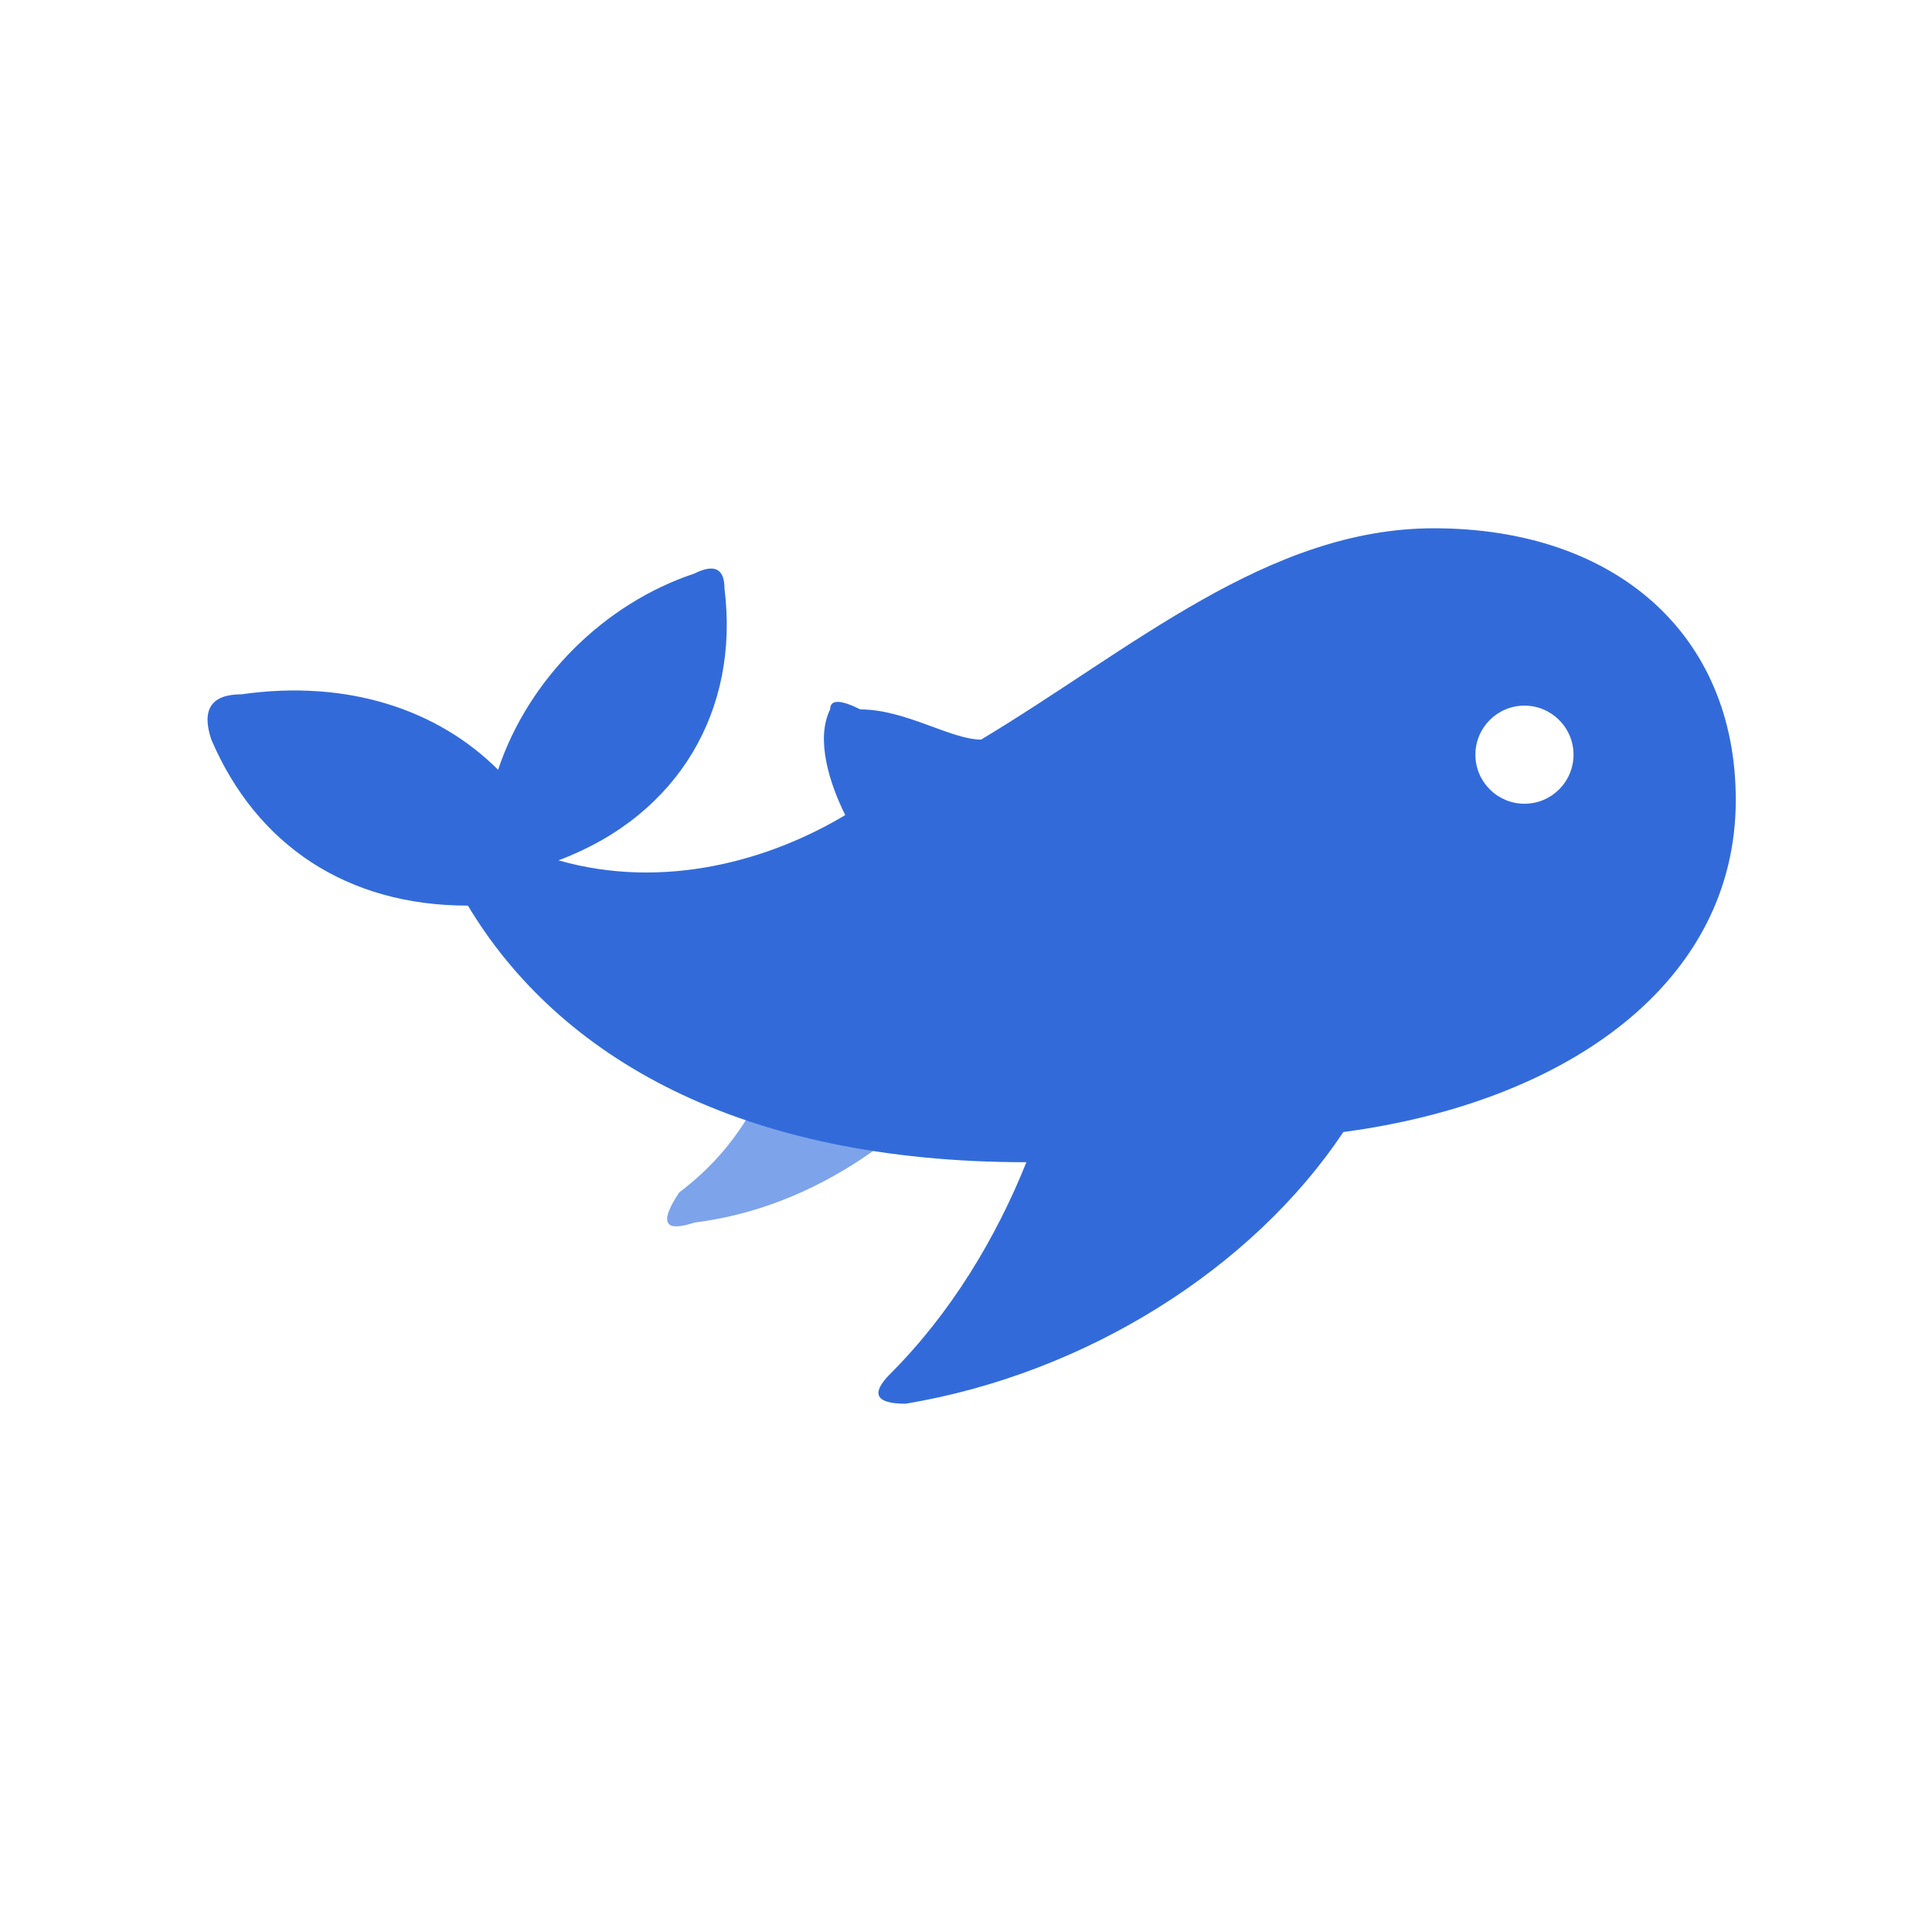
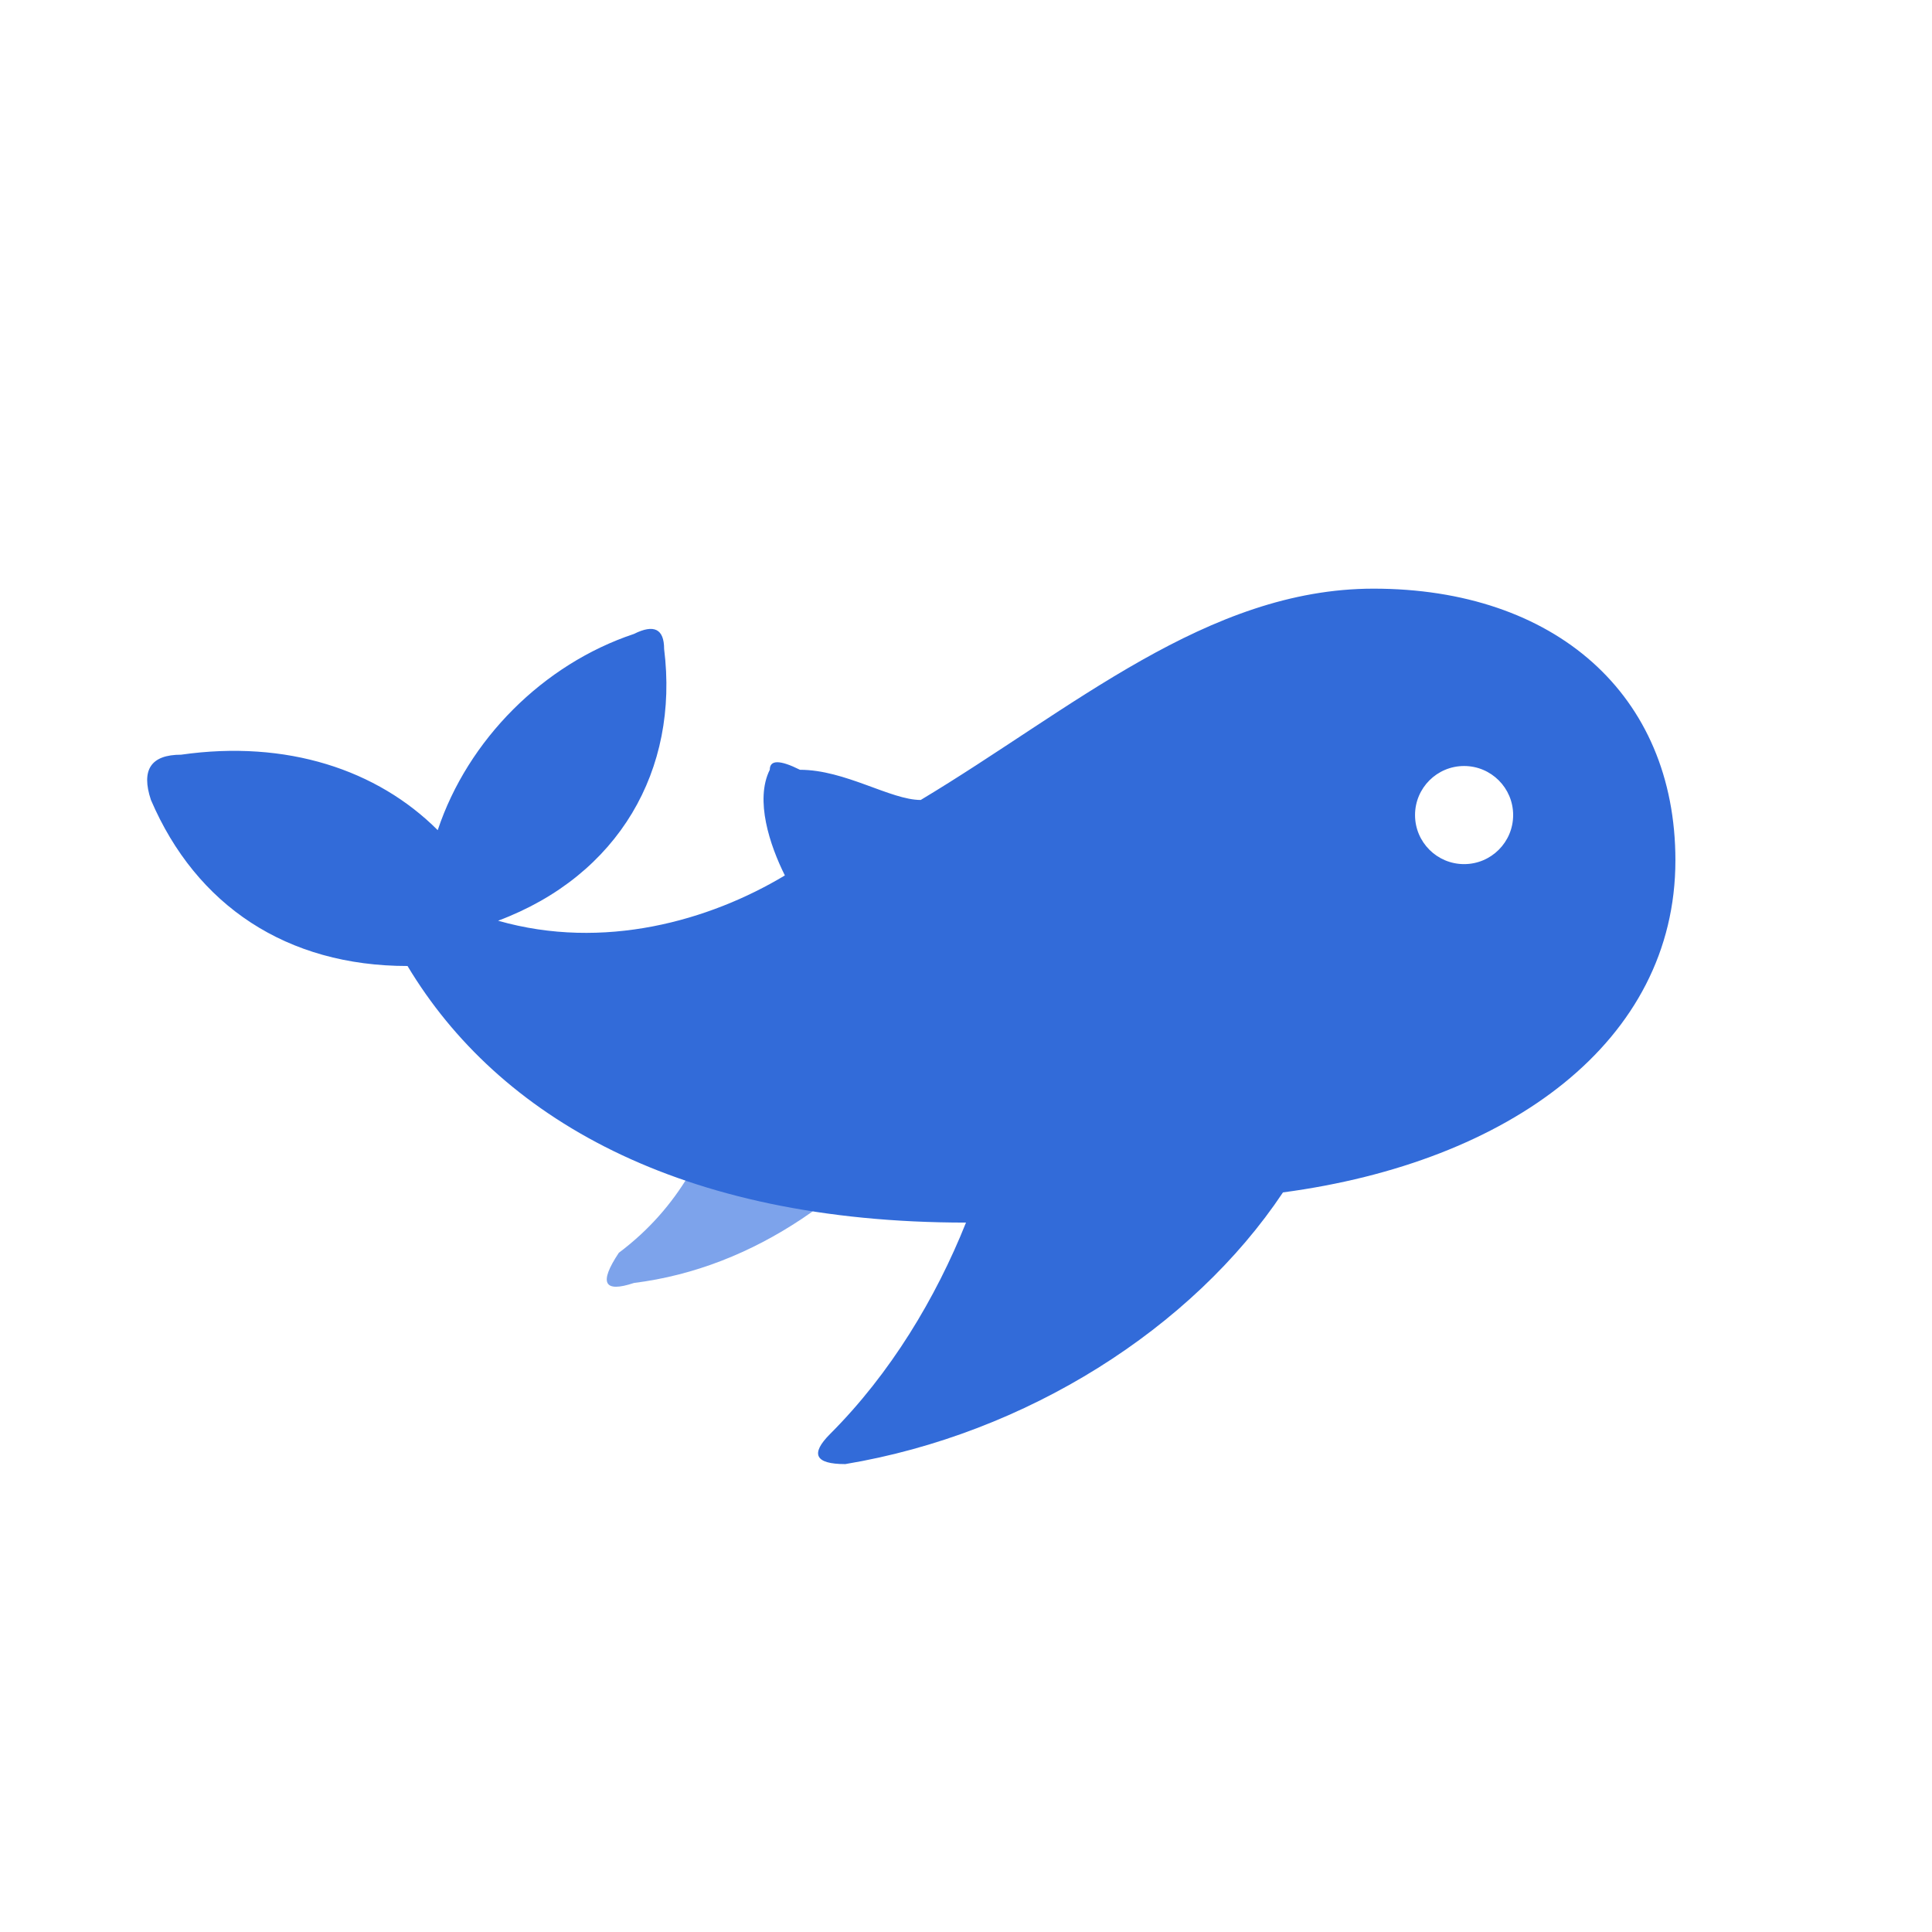
<svg xmlns="http://www.w3.org/2000/svg" width="256" height="256" viewBox="0 0 128 128" role="img" aria-labelledby="title desc">
-   <g transform="translate(1 -5)">
+   <g transform="translate(-3 -1)">
    <path fill="#7DA3EB" d="       M 65 73       C 60 80 53 85 45 86       Q 42 87 44 84       C 48 81 50 77 51 73       Z" />
    <path fill="#326BD9" fill-rule="evenodd" d="       M 36 62       C 43 64 50 62 55 59       C 54 57 53 54 54 52       Q 54 51 56 52       C 59 52 62 54 64 54       C 74 48 83 40 94 40       C 106 40 114 47 114 58       C 114 70 103 78 88 80       C 82 89 71 96 59 98       Q 56 98 58 96       C 62 92 65 87 67 82       C 48 82 36 75 30 65       C 22 65 16 61 13 54       Q 12 51 15 51       C 22 50 28 52 32 56       C 34 50 39 45 45 43       Q 47 42 47 44       C 48 52 44 59 36 62       Z       M 103.25 55       A 3.25 3.25 0 1 0 96.75 55       A 3.25 3.25 0 1 0 103.25 55       Z" />
  </g>
</svg>
